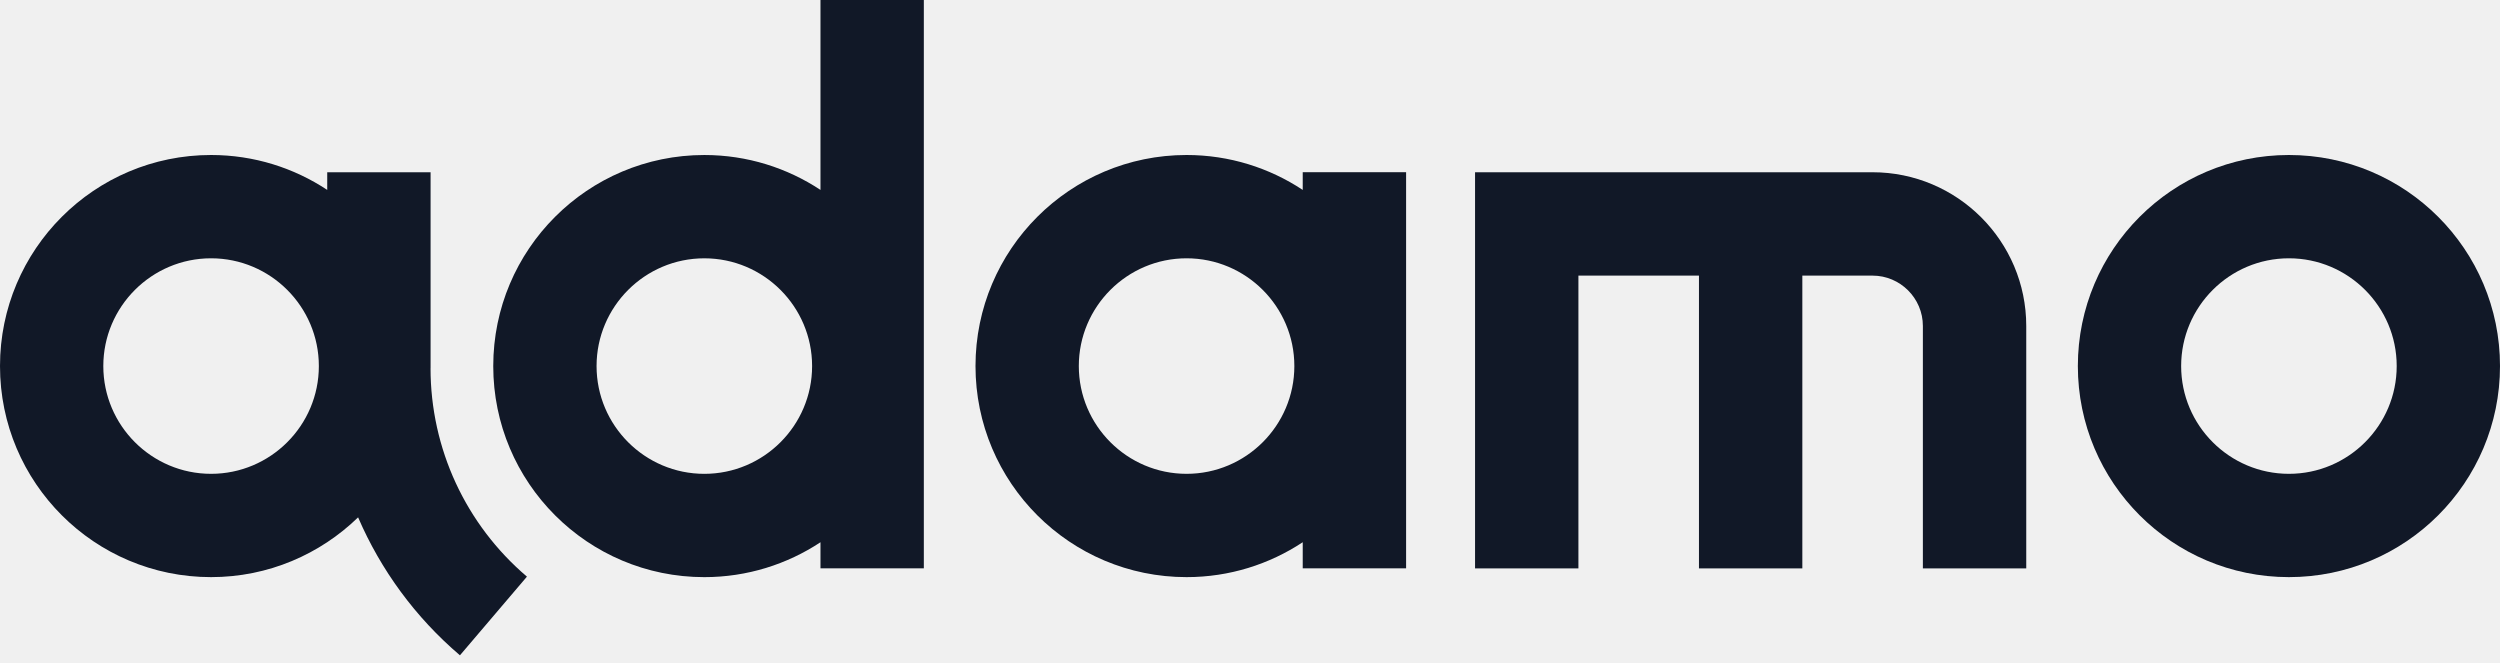
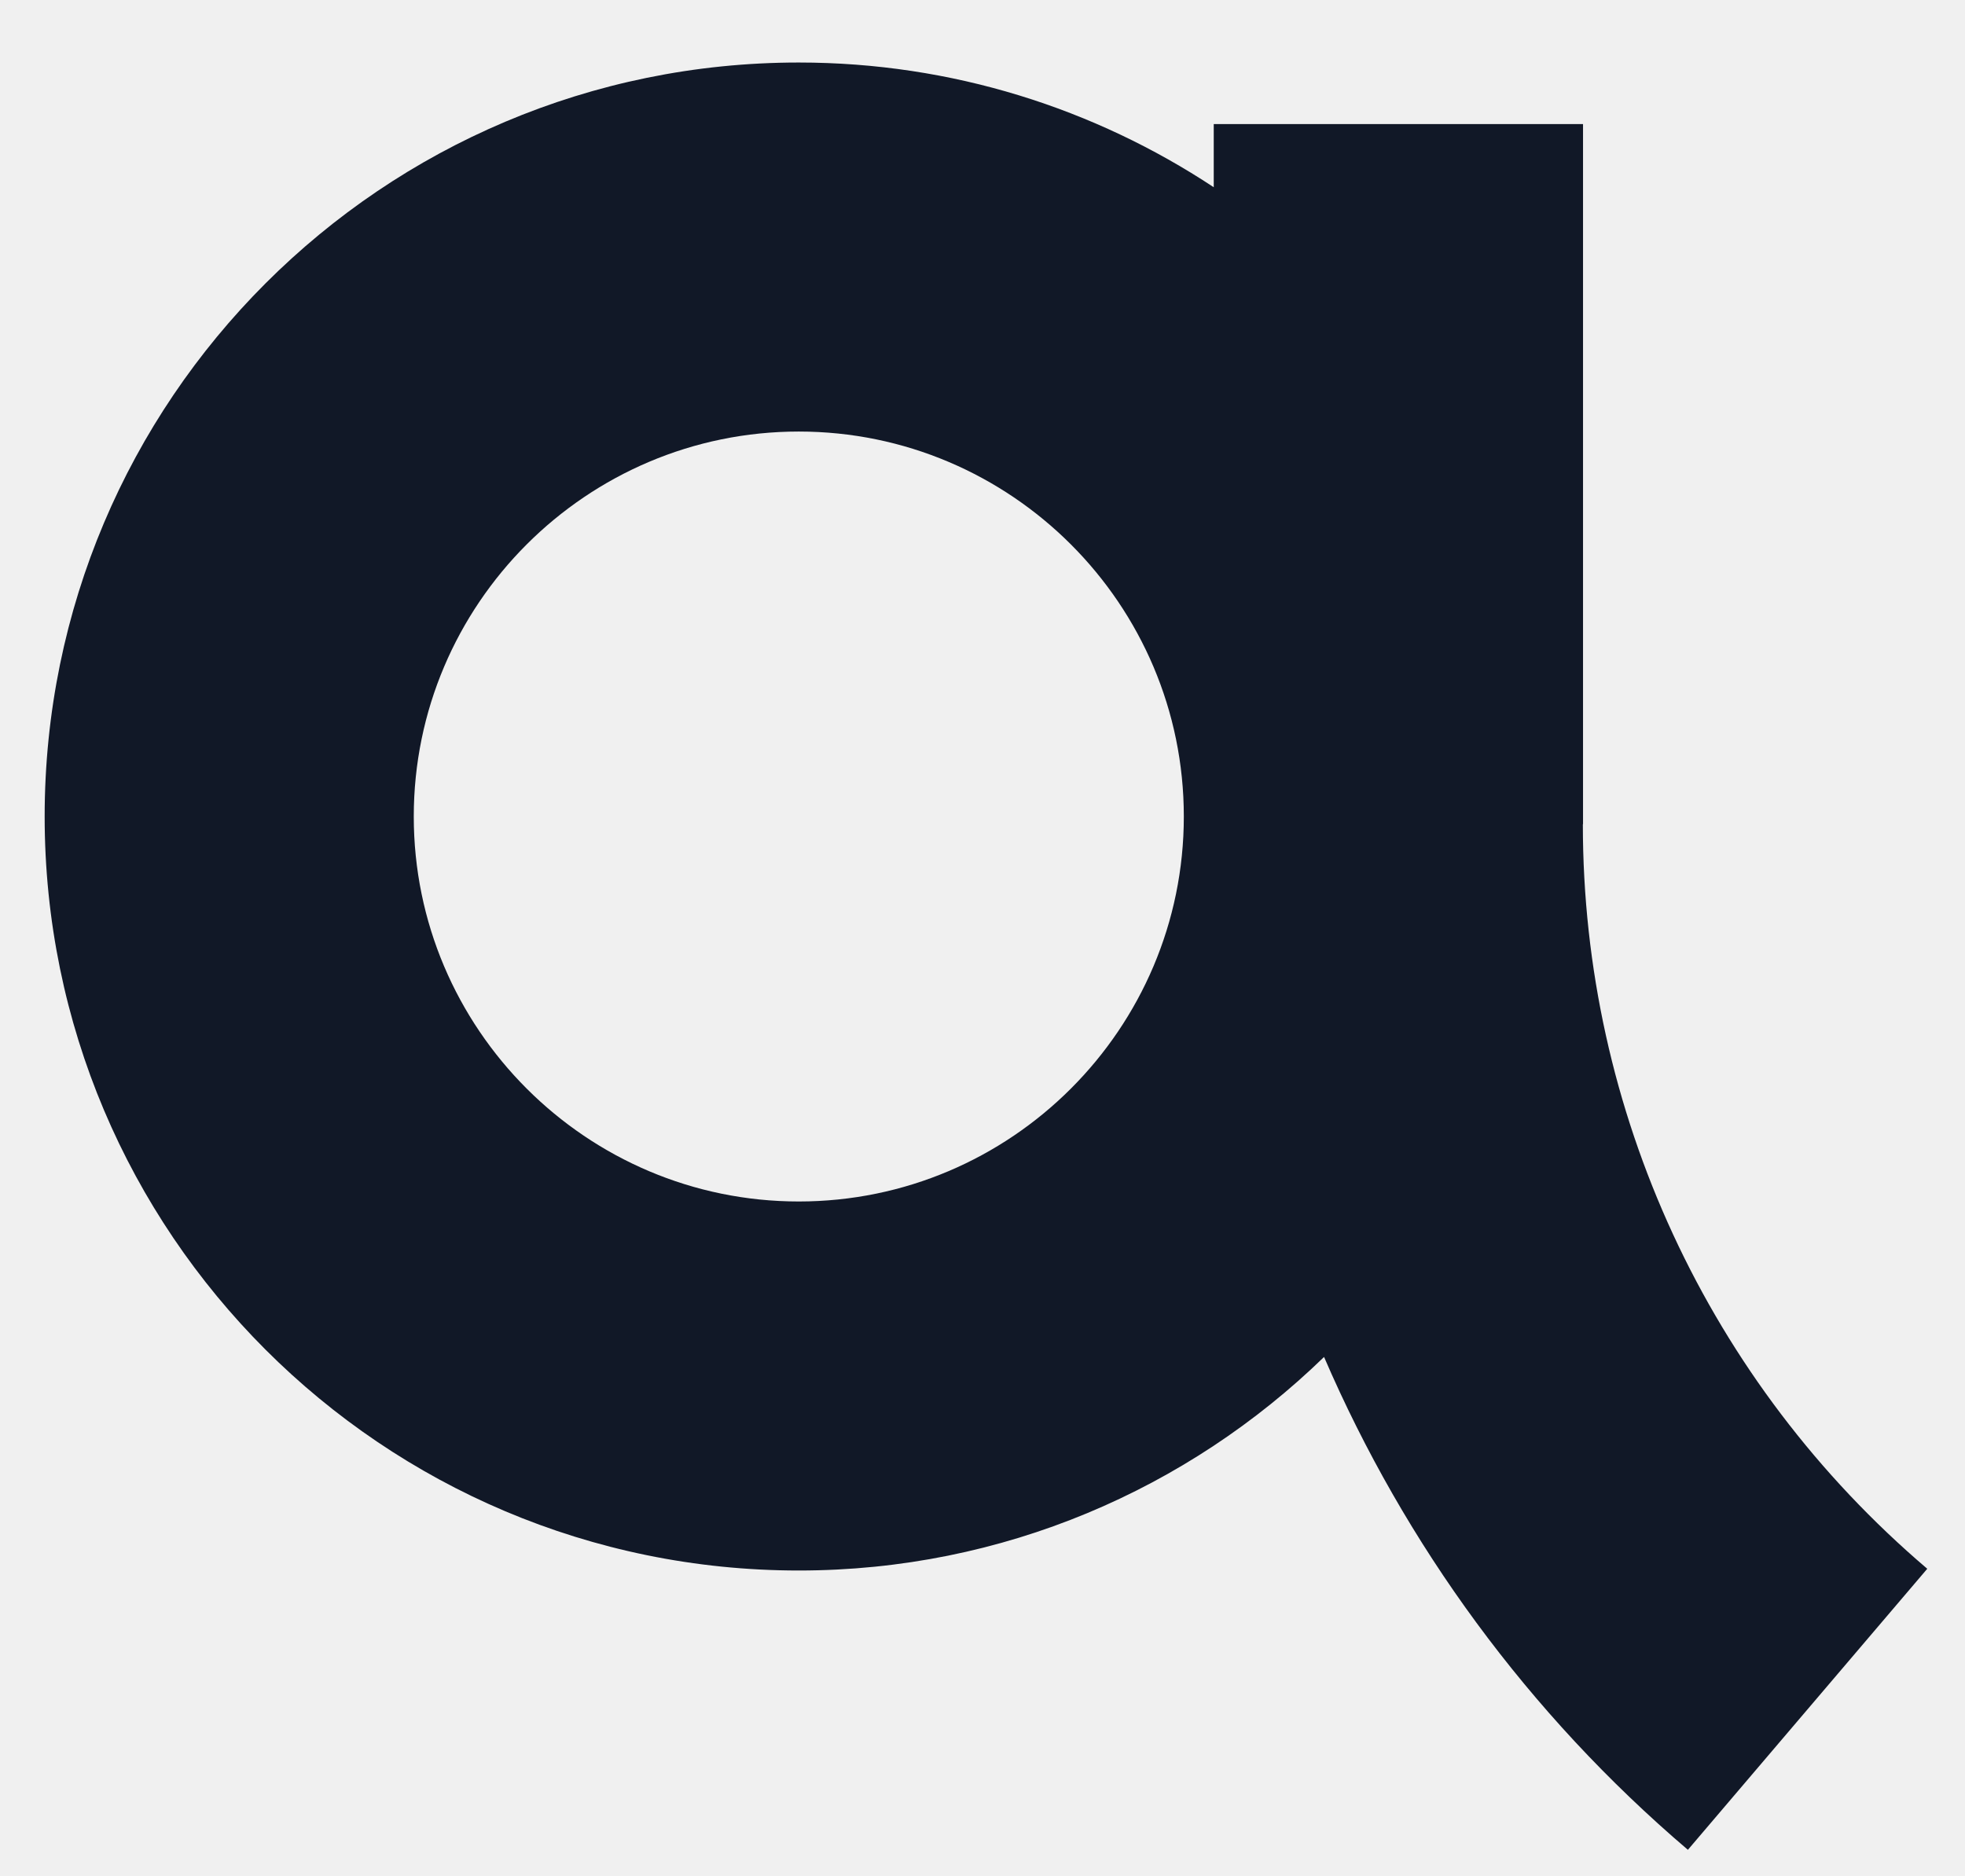
- <svg xmlns="http://www.w3.org/2000/svg" viewBox="0 0 200 53">
+ <svg xmlns="http://www.w3.org/2000/svg" id="adamo_logo" viewBox="-1 11 44 42">
  <style>
    path { fill: #111827; }
    @media (prefers-color-scheme: dark) {
      path { fill: #ffffff; }
    }
  </style>
  <path d="M16.886 37.906C12.133 37.906 8.265 34.038 8.265 29.285C8.265 24.532 12.133 20.664 16.886 20.664C21.64 20.664 25.508 24.532 25.508 29.285C25.508 34.038 21.64 37.906 16.886 37.906ZM34.447 29.456V13.779H26.178V15.193C23.513 13.432 20.319 12.4 16.886 12.4C7.56 12.4 0 19.96 0 29.285C0 38.61 7.56 46.17 16.886 46.17C21.464 46.17 25.606 44.341 28.648 41.388C30.462 45.593 33.22 49.378 36.795 52.425L42.155 46.131C37.255 41.96 34.443 35.882 34.443 29.456Z" />
-   <path d="M56.346 37.907C51.593 37.907 47.725 34.039 47.725 29.286C47.725 24.533 51.593 20.665 56.346 20.665C61.1 20.665 64.968 24.533 64.968 29.286C64.968 34.039 61.1 37.907 56.346 37.907ZM65.638 0V15.193C62.973 13.433 59.779 12.401 56.346 12.401C47.02 12.401 39.46 19.961 39.46 29.286C39.46 38.611 47.02 46.171 56.346 46.171C59.779 46.171 62.973 45.139 65.638 43.379V45.467H73.907V0H65.638Z" />
-   <path d="M94.926 37.906C90.173 37.906 86.305 34.038 86.305 29.285C86.305 24.532 90.173 20.664 94.926 20.664C99.68 20.664 103.548 24.532 103.548 29.285C103.548 34.038 99.68 37.906 94.926 37.906ZM104.218 13.779V15.193C101.553 13.432 98.359 12.4 94.926 12.4C85.6 12.4 78.04 19.96 78.04 29.285C78.04 38.61 85.6 46.17 94.926 46.17C98.359 46.17 101.553 45.139 104.218 43.378V45.466H112.488V13.774H104.218V13.779Z" />
-   <path d="M149.796 13.78H126.269H122.136H118.004V45.472H126.273V22.049H135.917V45.472H144.187V22.049H149.801C152.021 22.049 153.83 23.858 153.83 26.078V45.472H162.1V26.078C162.1 19.296 156.584 13.78 149.801 13.78Z" />
-   <path d="M183.114 37.906C178.36 37.906 174.492 34.038 174.492 29.285C174.492 24.532 178.36 20.664 183.114 20.664C187.867 20.664 191.736 24.532 191.736 29.285C191.736 34.038 187.867 37.906 183.114 37.906ZM183.114 12.4C173.788 12.4 166.228 19.96 166.228 29.285C166.228 38.61 173.788 46.17 183.114 46.17C192.44 46.17 200 38.61 200 29.285C200 19.96 192.44 12.4 183.114 12.4Z" />
</svg>
